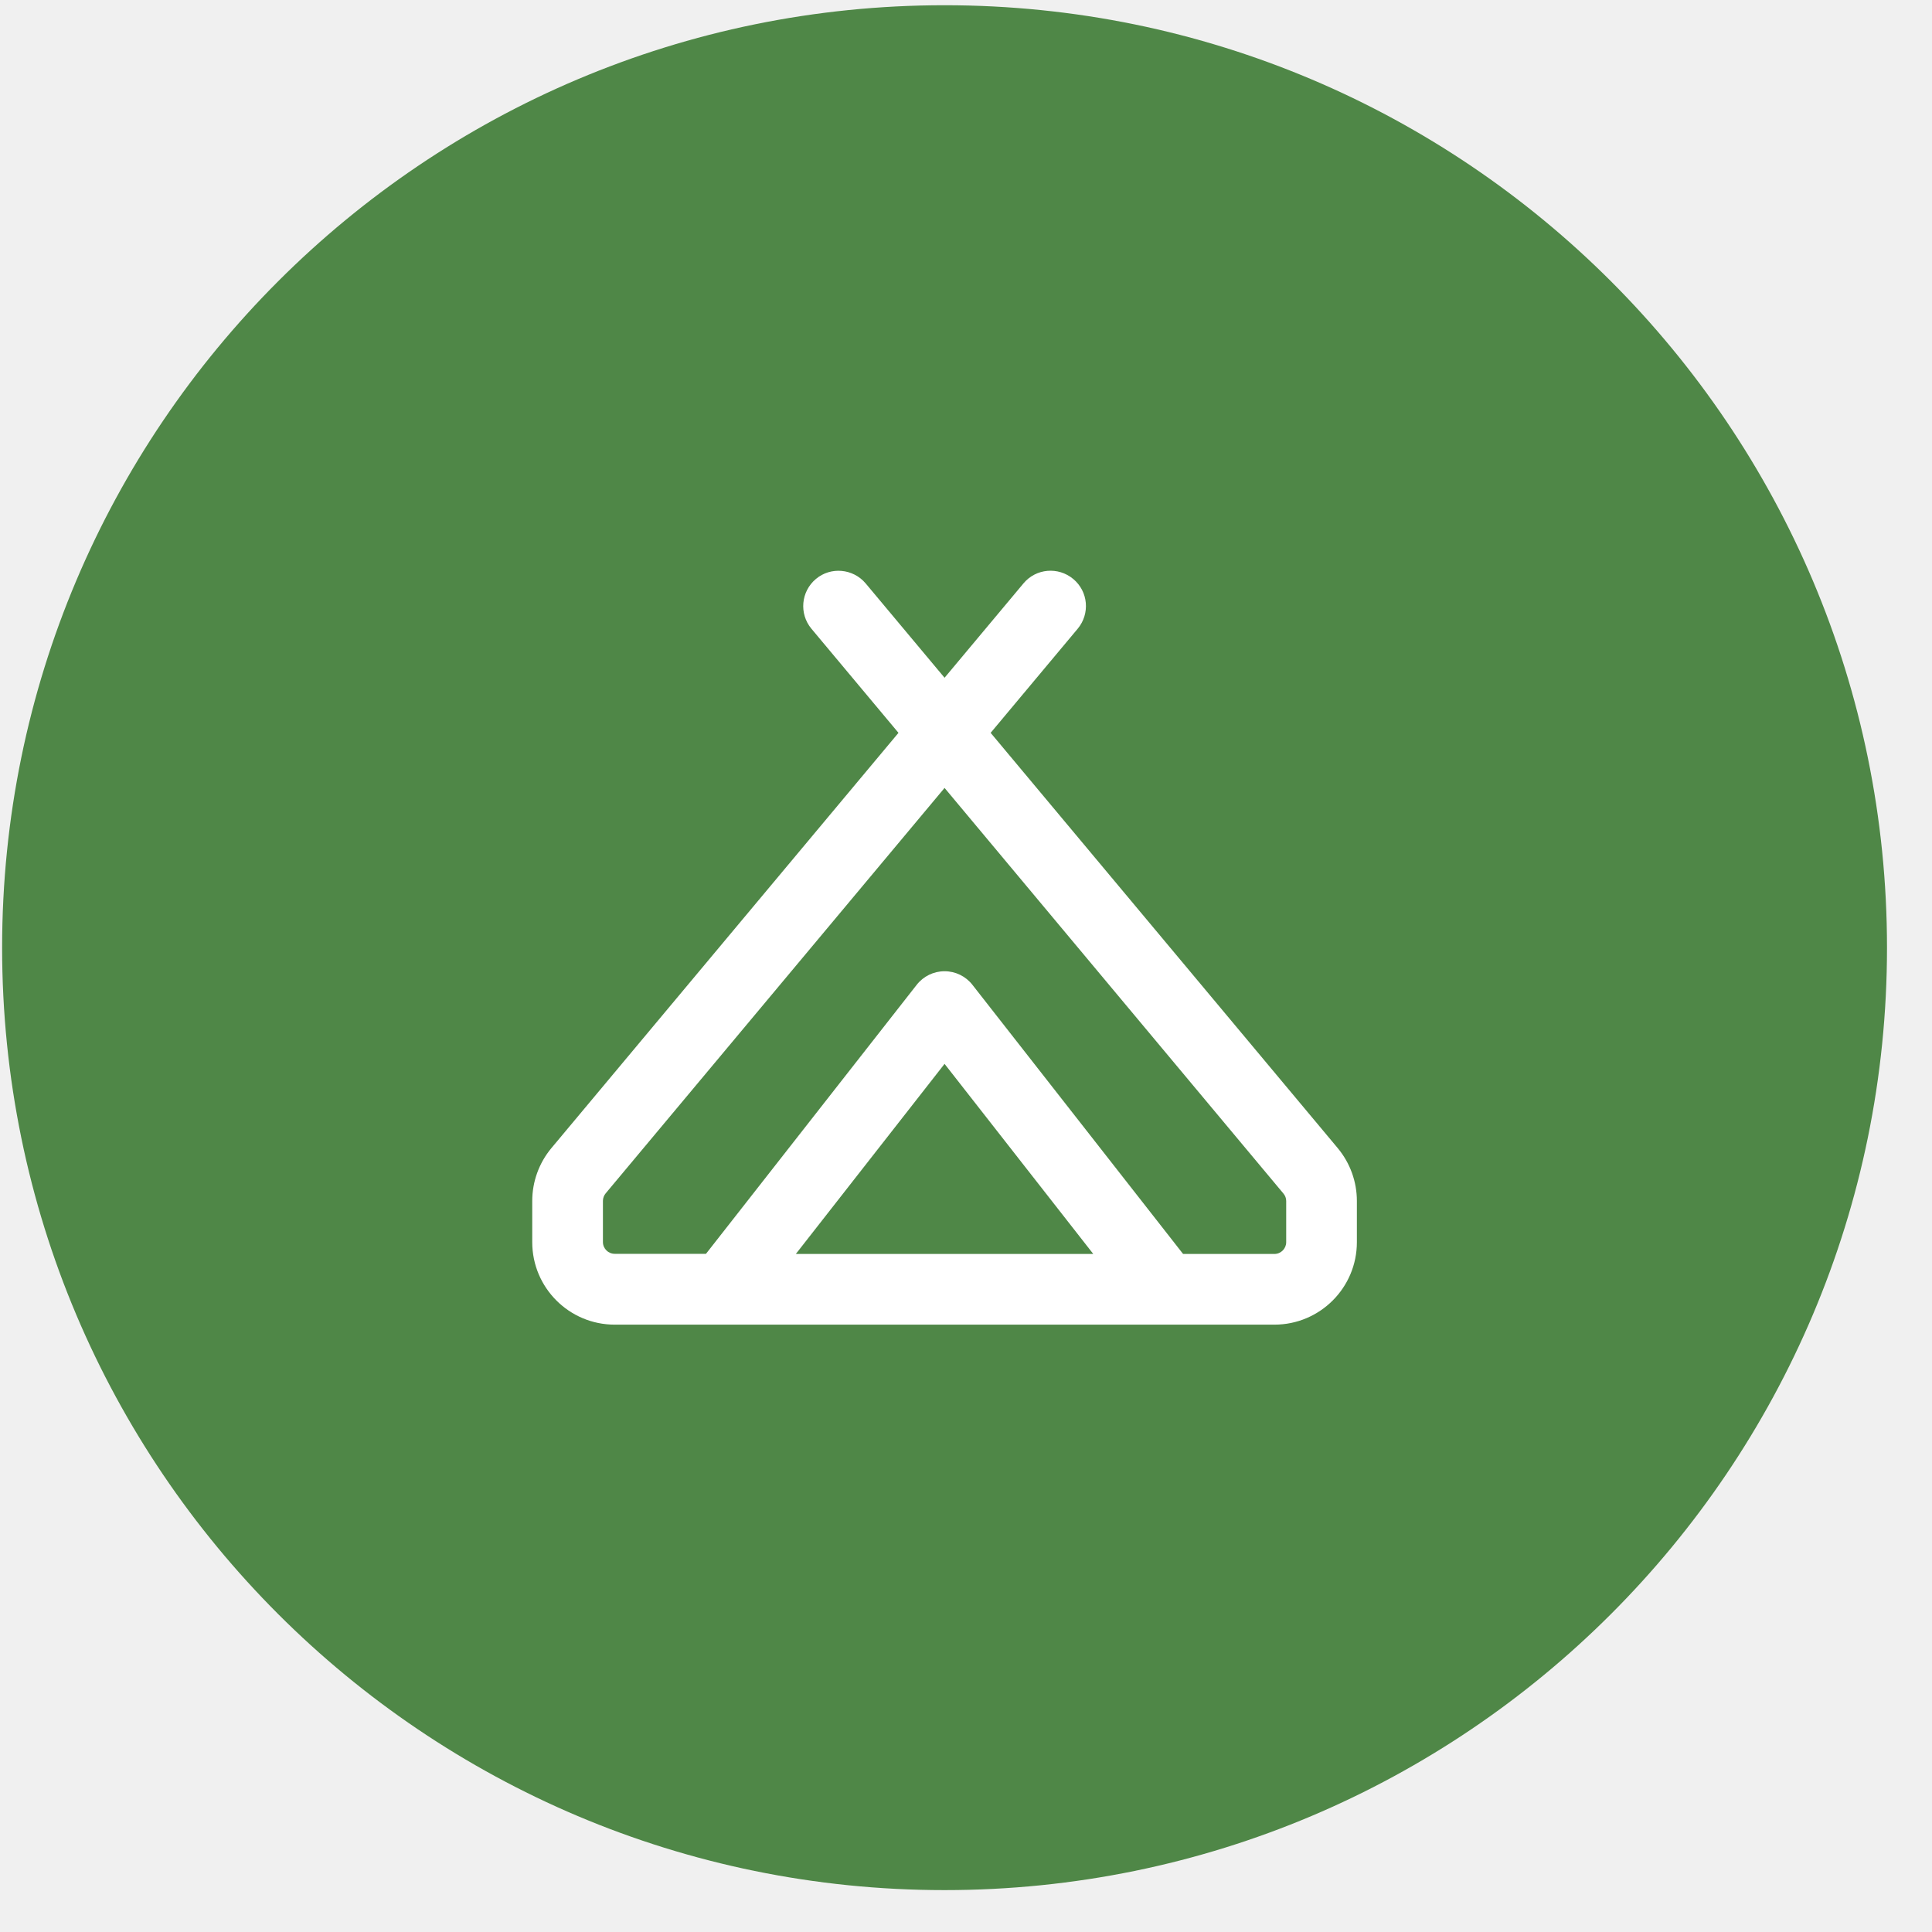
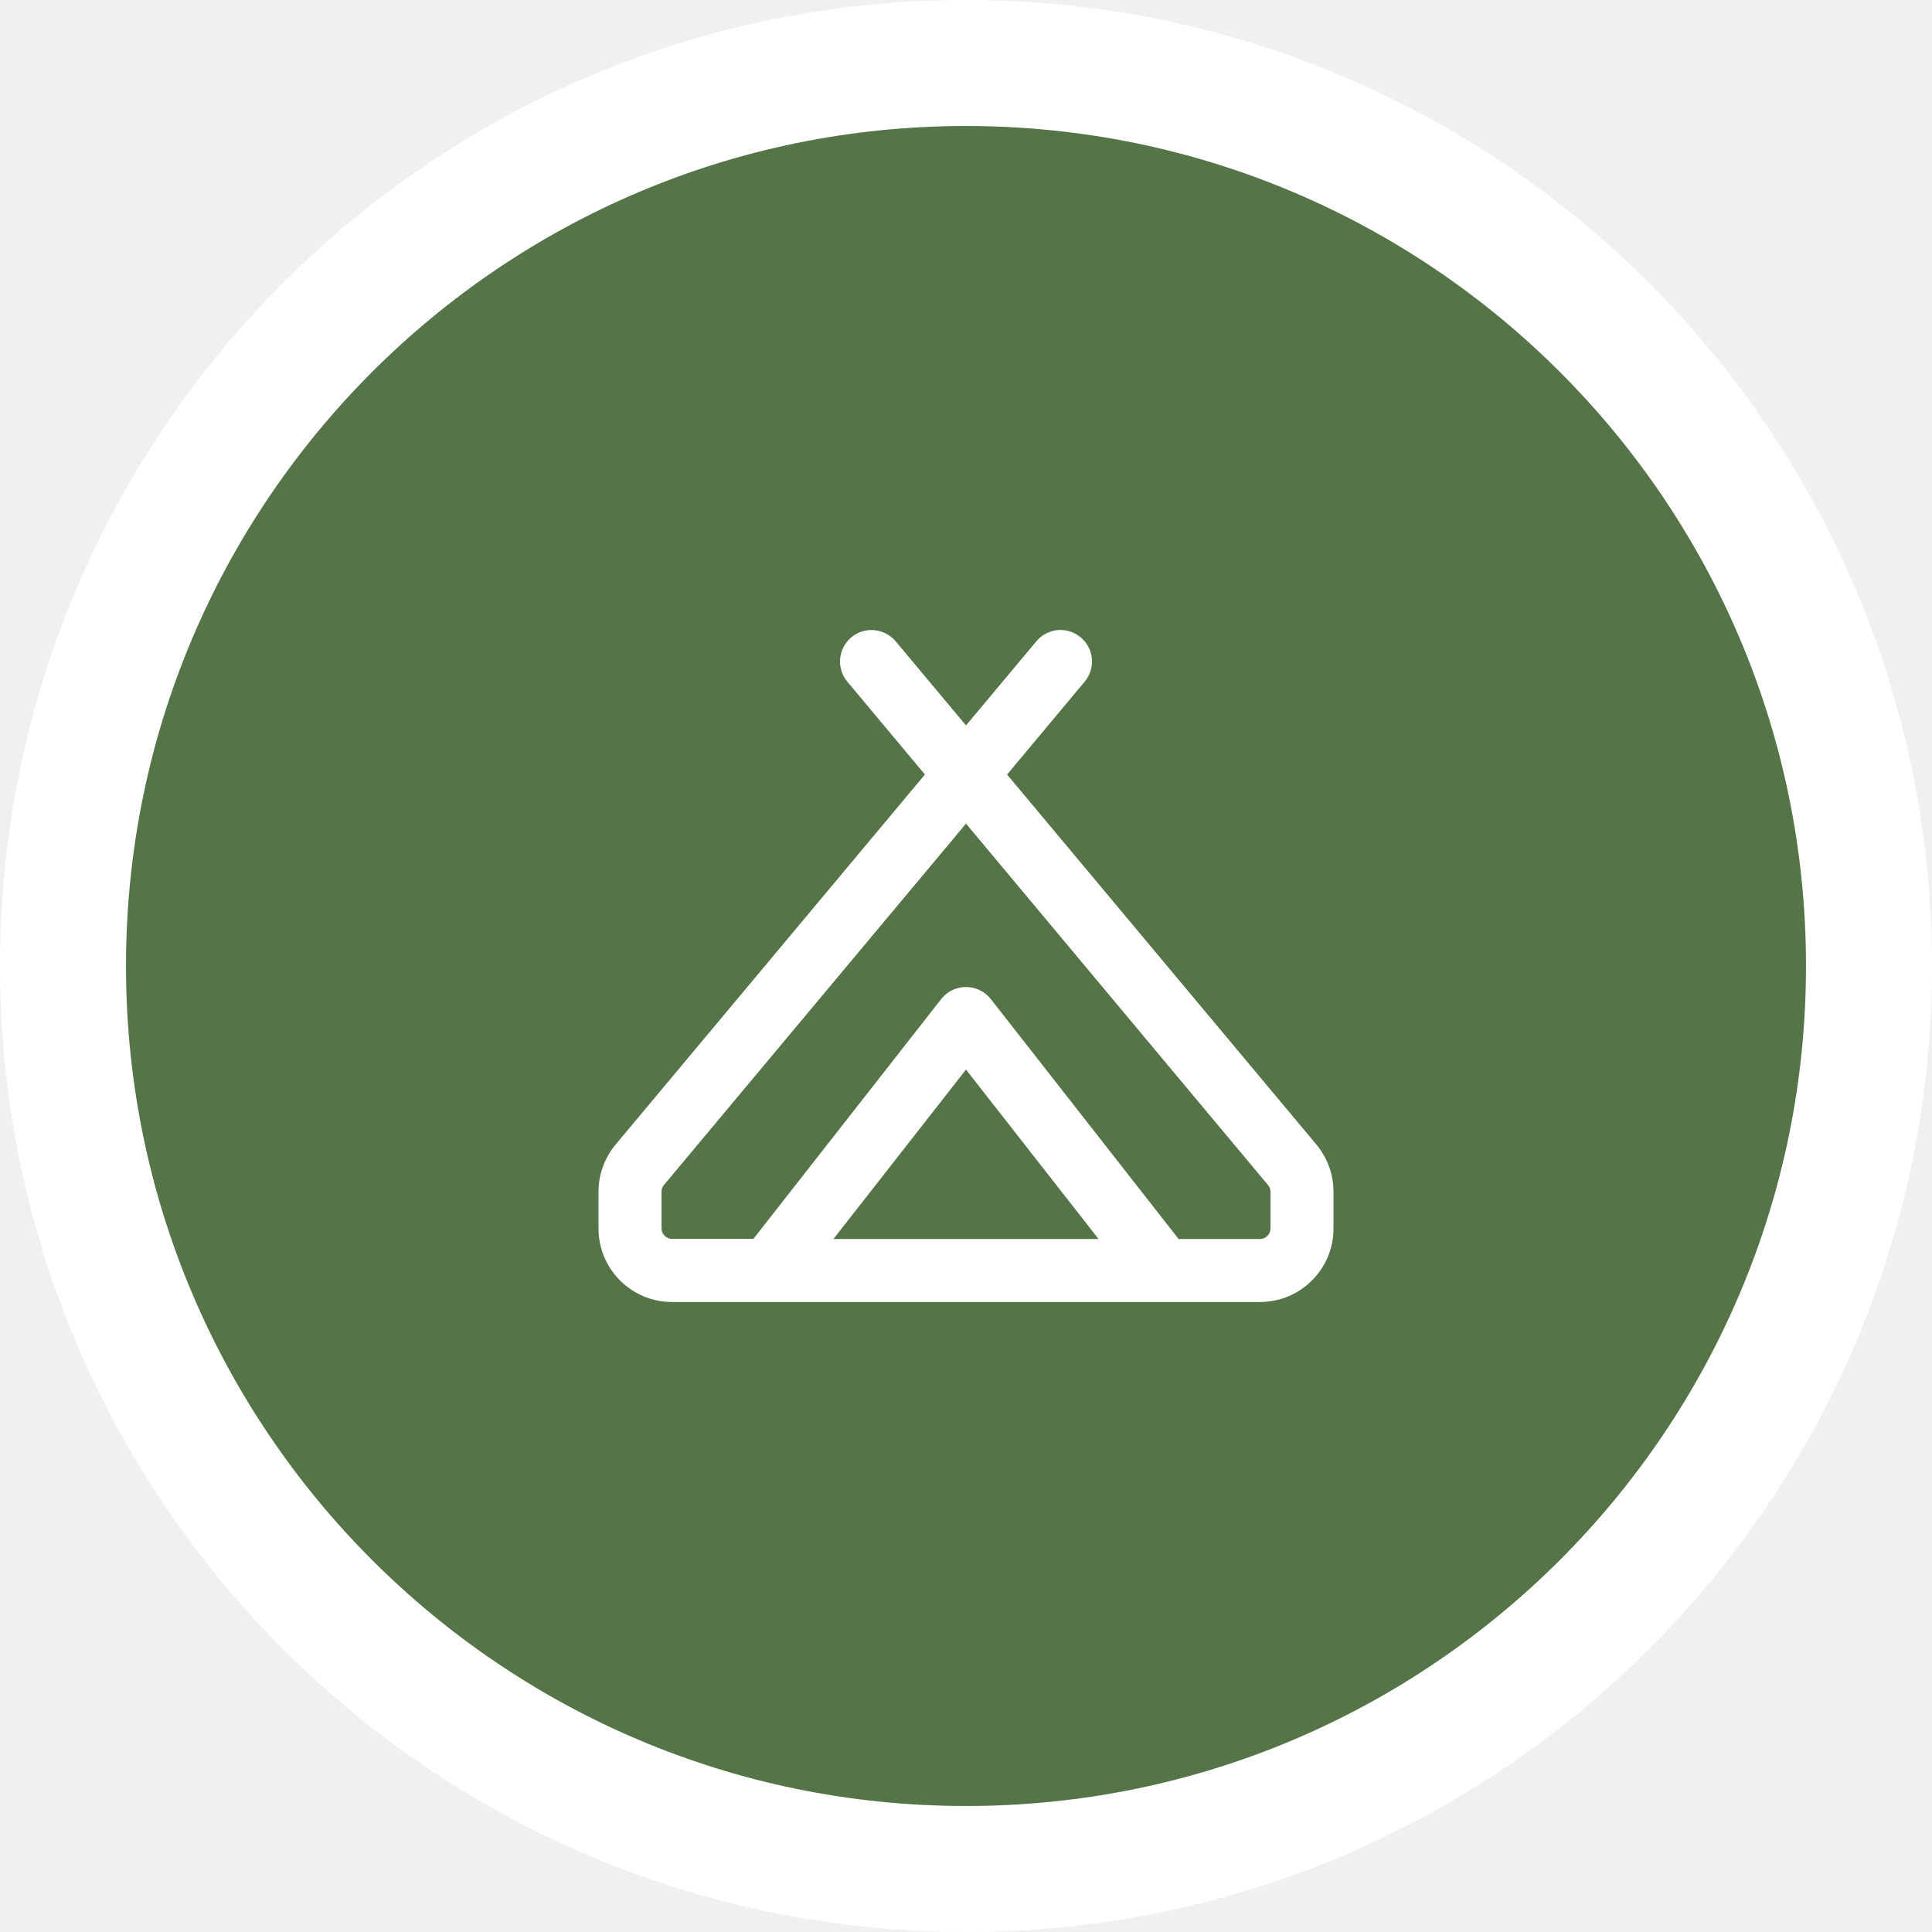
- <svg xmlns="http://www.w3.org/2000/svg" width="41" height="41" viewBox="0 0 41 41" fill="none">
-   <path d="M0.045 20.111C0.045 9.066 8.999 0.111 20.045 0.111C31.091 0.111 40.045 9.066 40.045 20.111C40.045 31.157 31.091 40.111 20.045 40.111C8.999 40.111 0.045 31.157 0.045 20.111Z" fill="#4F8747" />
-   <g clip-path="url(#clip0_3676_310)">
-     <path d="M22.776 12.287C23.095 12.552 23.136 13.024 22.87 13.343L21.023 15.552L28.389 24.365C28.651 24.68 28.795 25.077 28.795 25.486V26.361C28.795 27.327 28.011 28.111 27.045 28.111H20.045H13.045C12.079 28.111 11.295 27.327 11.295 26.361V25.486C11.295 25.077 11.439 24.68 11.701 24.365L19.067 15.552L17.22 13.343C16.954 13.024 16.998 12.552 17.314 12.287C17.629 12.021 18.104 12.065 18.37 12.38L20.045 14.383L21.72 12.38C21.985 12.062 22.457 12.021 22.776 12.287ZM12.854 25.324C12.817 25.368 12.795 25.427 12.795 25.483V26.358C12.795 26.496 12.907 26.608 13.045 26.608H14.982L19.454 20.899C19.595 20.718 19.814 20.611 20.045 20.611C20.276 20.611 20.495 20.718 20.636 20.899L25.107 26.611H27.045C27.182 26.611 27.295 26.499 27.295 26.361V25.486C27.295 25.427 27.273 25.371 27.235 25.327L20.045 16.721L12.854 25.324ZM16.889 26.611H20.045H23.201L20.045 22.577L16.889 26.611Z" fill="white" />
+ <svg xmlns="http://www.w3.org/2000/svg" width="46" height="46" viewBox="0 0 46 46" fill="none">
+   <path d="M23 1.5C34.874 1.5 44.5 11.126 44.5 23C44.5 34.874 34.874 44.5 23 44.5C11.126 44.5 1.5 34.874 1.5 23C1.5 11.126 11.126 1.5 23 1.5Z" fill="#557447" />
+   <path d="M23 1.5C34.874 1.5 44.5 11.126 44.5 23C44.5 34.874 34.874 44.5 23 44.5C11.126 44.5 1.5 34.874 1.5 23C1.5 11.126 11.126 1.5 23 1.5Z" stroke="white" stroke-width="3" />
+   <g clip-path="url(#clip0_3945_61090)">
+     <path d="M25.731 15.175C26.05 15.441 26.091 15.913 25.825 16.231L23.978 18.441L31.344 27.253C31.606 27.569 31.75 27.966 31.75 28.375V29.25C31.75 30.216 30.966 31 30 31H23H16C15.034 31 14.25 30.216 14.25 29.25V28.375C14.25 27.966 14.394 27.569 14.656 27.253L22.022 18.441L20.175 16.231C19.909 15.913 19.953 15.441 20.269 15.175C20.584 14.909 21.059 14.953 21.325 15.269L23 17.272L24.675 15.269C24.941 14.95 25.413 14.909 25.731 15.175ZM15.809 28.213C15.772 28.256 15.75 28.316 15.75 28.372V29.247C15.75 29.384 15.863 29.497 16 29.497H17.938L22.409 23.788C22.55 23.606 22.769 23.5 23 23.5C23.231 23.5 23.45 23.606 23.591 23.788L28.062 29.5H30C30.137 29.5 30.25 29.388 30.25 29.25V28.375C30.25 28.316 30.228 28.259 30.191 28.216L23 19.61L15.809 28.213ZM19.844 29.5H23H26.156L23 25.466L19.844 29.5Z" fill="white" />
  </g>
  <defs>
-     <clipPath id="clip0_3676_310">
-       <rect width="18" height="16" fill="white" transform="translate(11.0449 12.1113)" />
+     <clipPath id="clip0_3945_61090">
+       <rect width="18" height="16" fill="white" transform="translate(14 15)" />
    </clipPath>
  </defs>
</svg>
